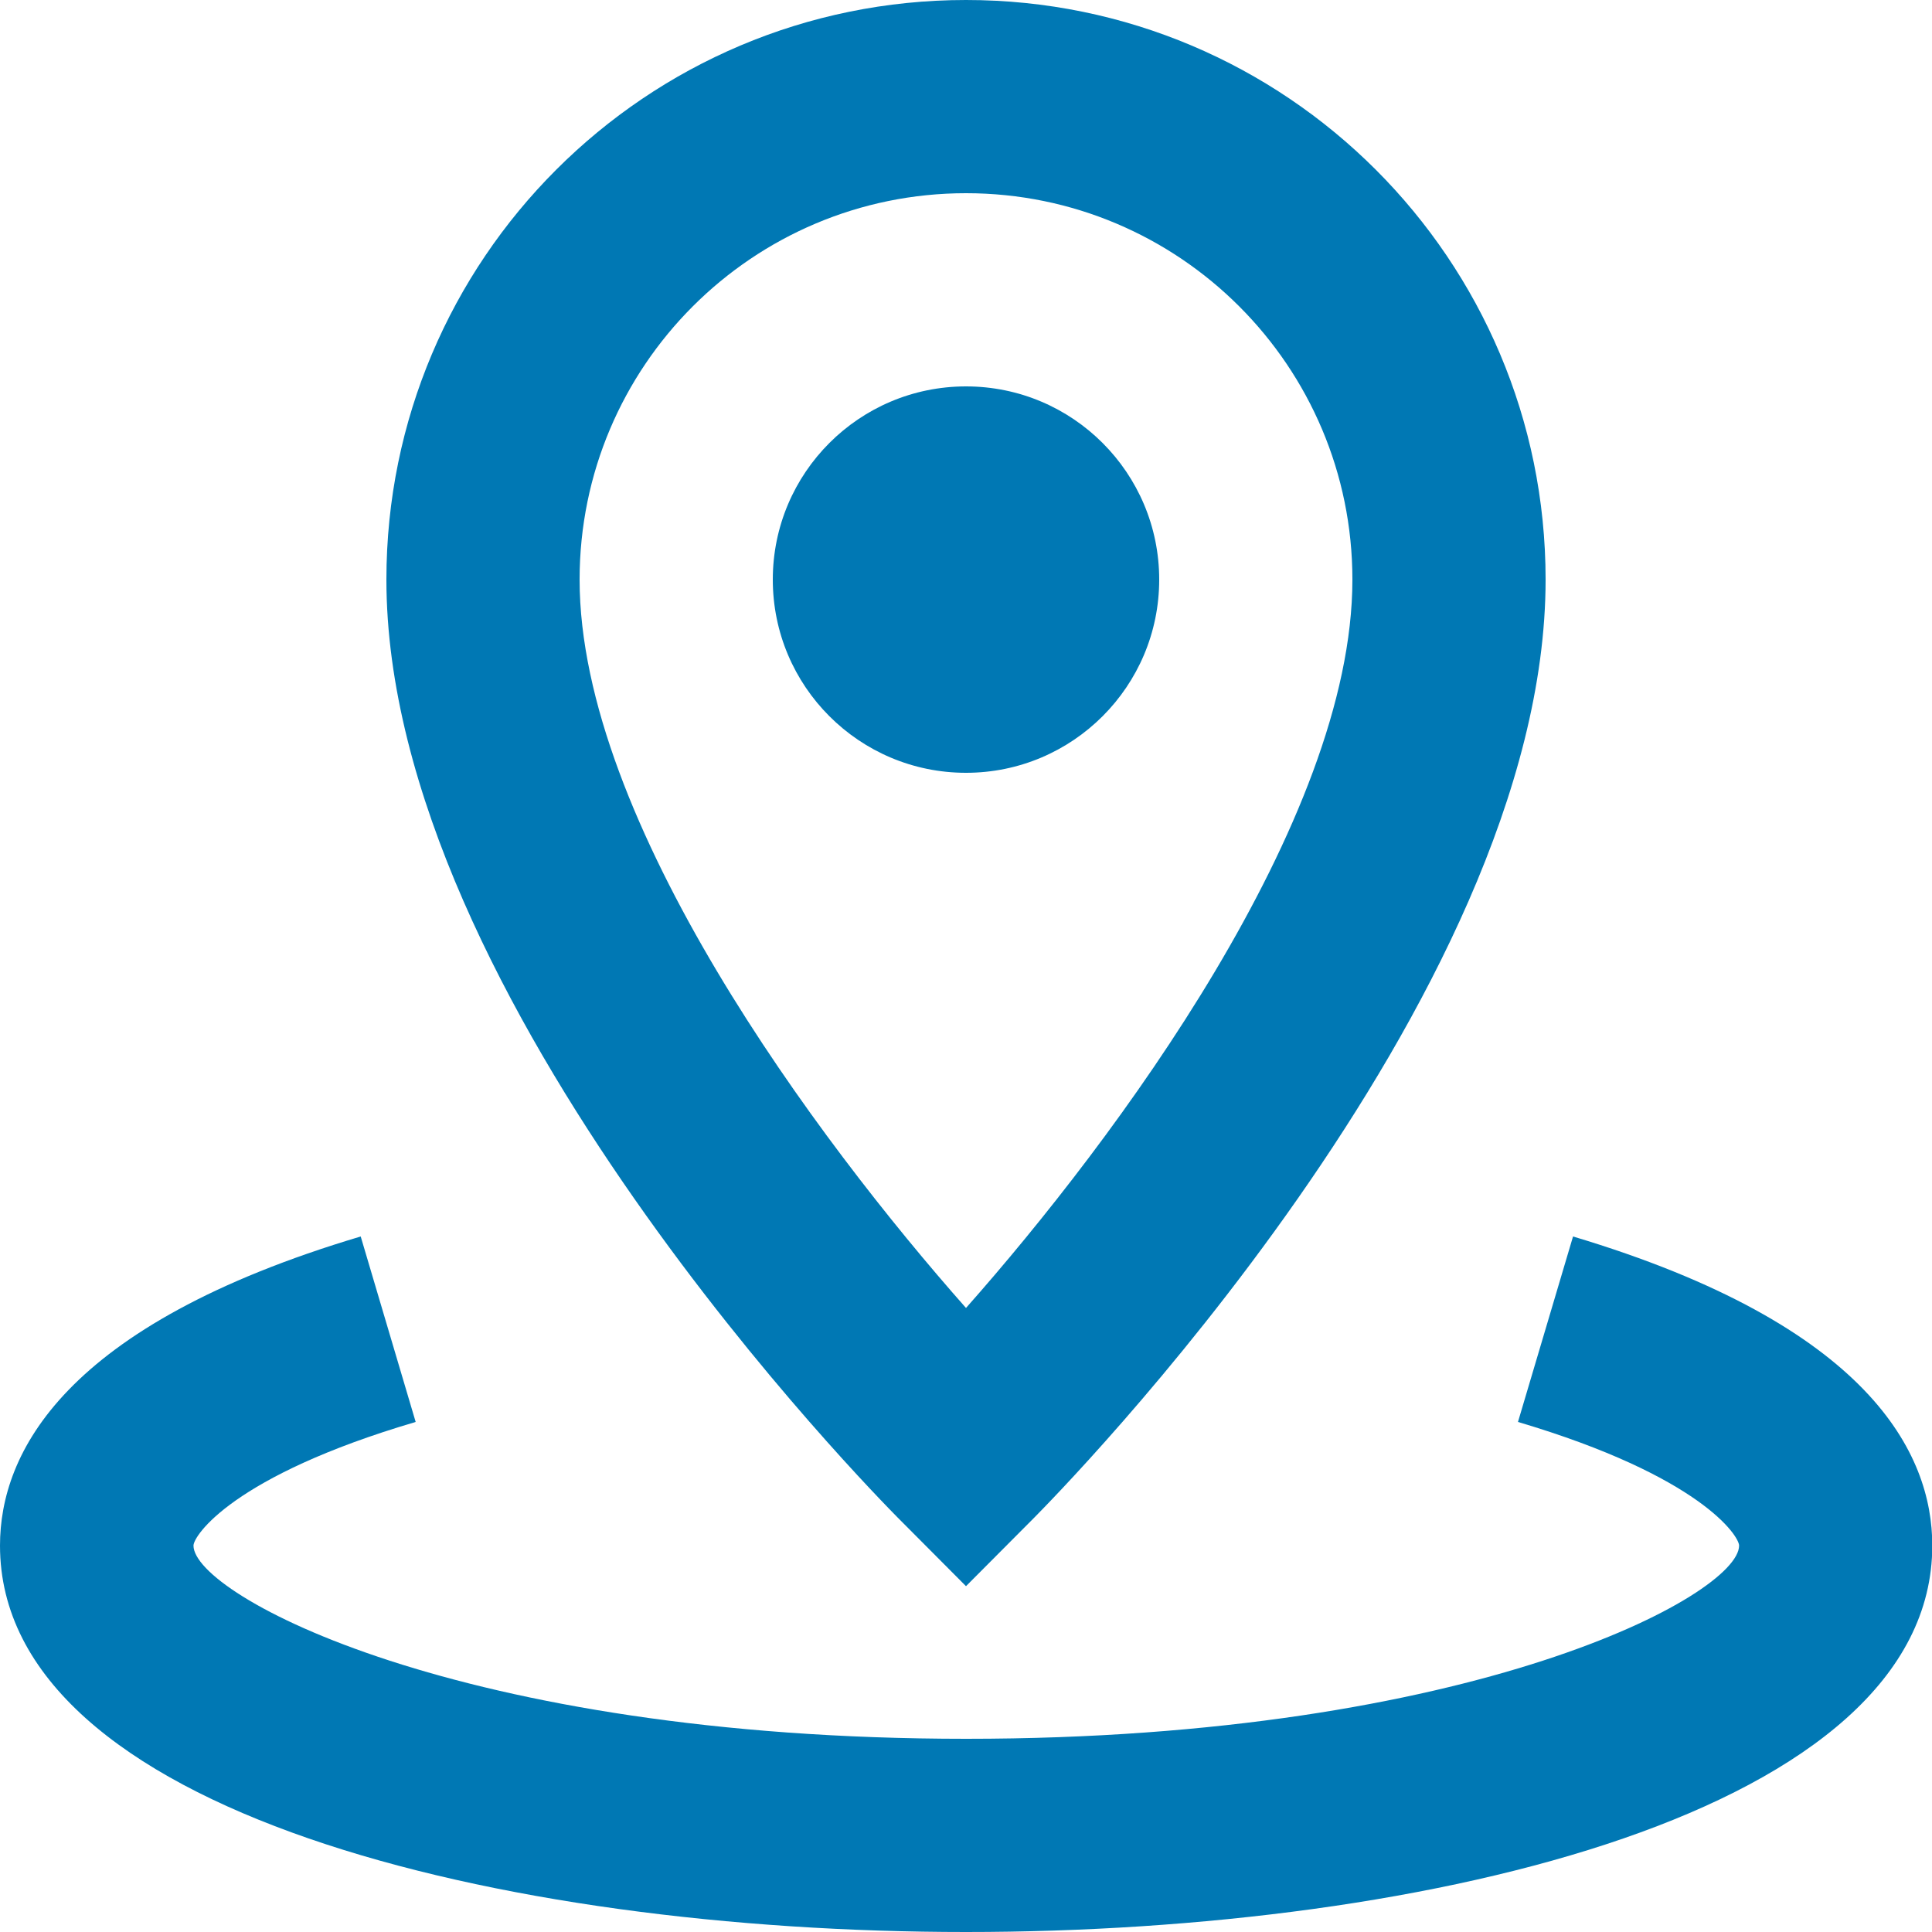
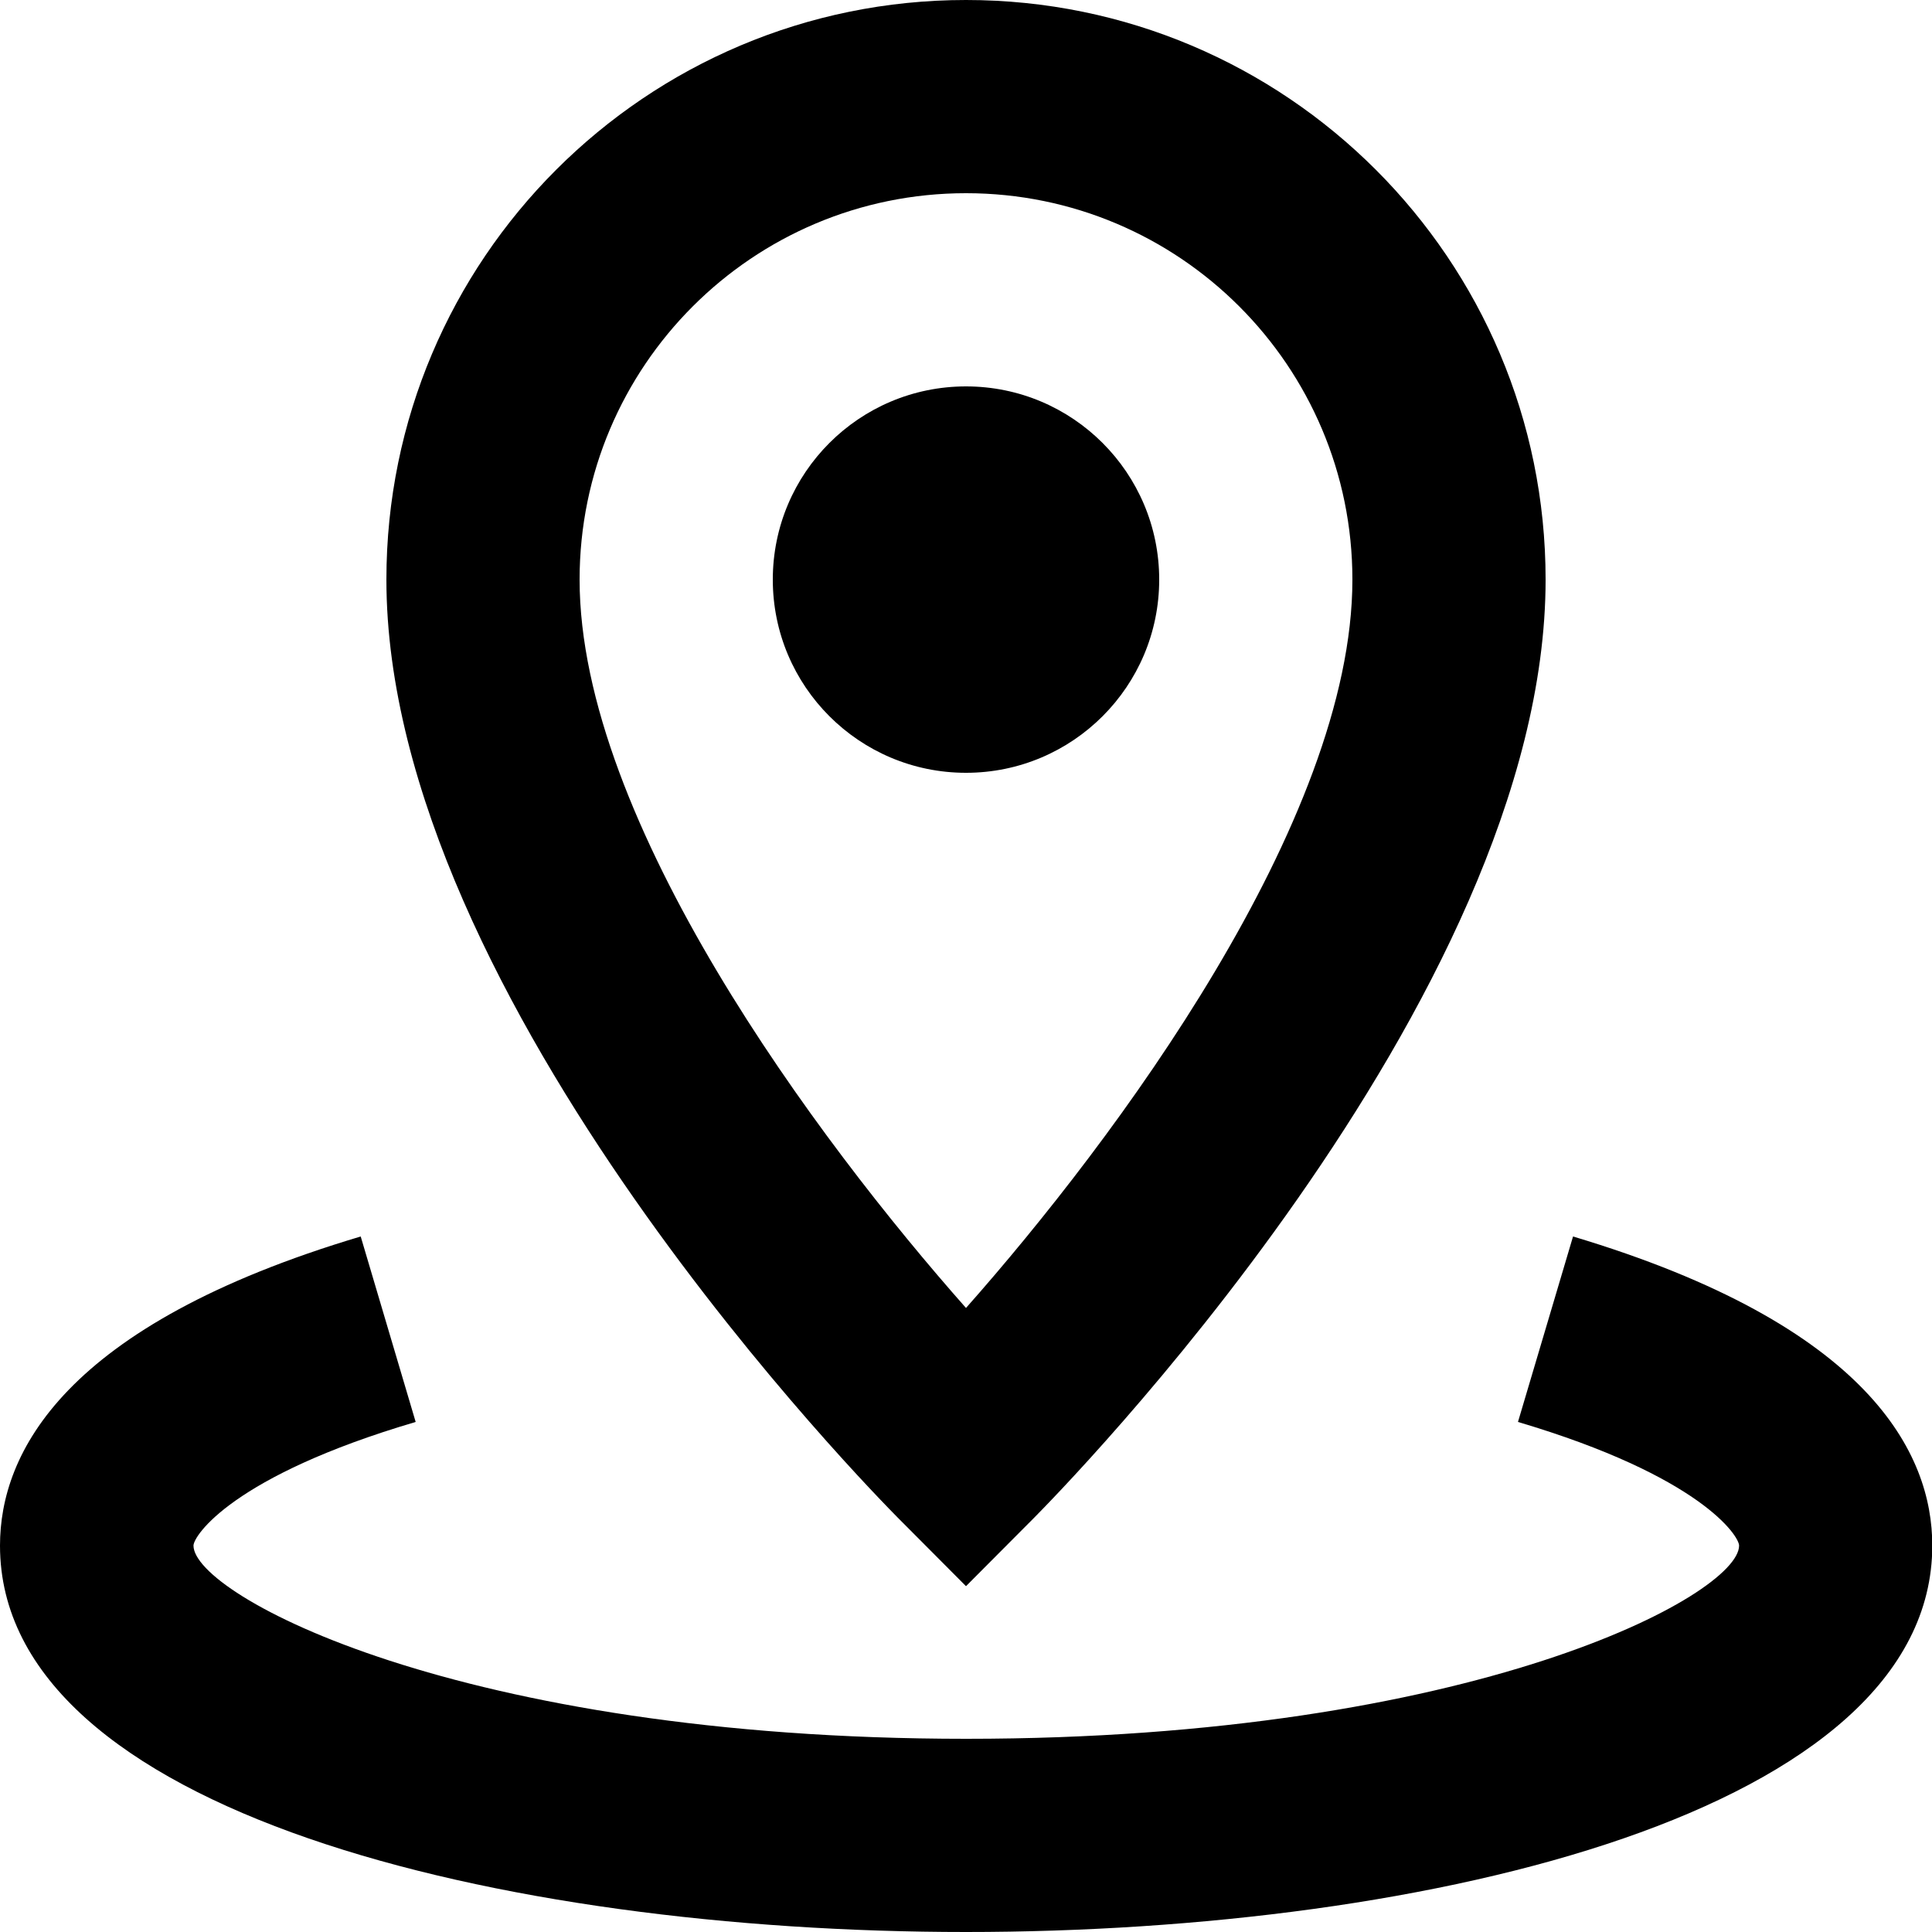
<svg xmlns="http://www.w3.org/2000/svg" width="20" height="20" viewBox="0 0 20 20">
-   <path id="map" d="M584,4746a4,4,0,0,1,8,0c0,2.5-2.459,5.8-4,7.54C586.46,4751.8,584,4748.5,584,4746Zm3.293,9.71.707.71.707-.71c.216-.22,5.293-5.35,5.293-9.71a6,6,0,0,0-12,0C582,4750.36,587.077,4755.49,587.293,4755.71ZM588,4748a2,2,0,1,1,2-2A2,2,0,0,1,588,4748Zm0,12c-4.816,0-10-1.25-10-4,0-.95.648-2.28,3.734-3.2l.569,1.92c-1.9.56-2.3,1.18-2.3,1.28,0,.51,2.75,2,8,2s8-1.49,8-2c0-.1-.4-.72-2.289-1.28l.57-1.92c3.074.92,3.719,2.25,3.719,3.2C598,4758.75,592.816,4760,588,4760Z" transform="translate(-578 -4740)" fill="#0078b4" fill-rule="evenodd" />
+   <path id="map" d="M584,4746a4,4,0,0,1,8,0c0,2.5-2.459,5.8-4,7.54C586.46,4751.8,584,4748.5,584,4746Zm3.293,9.71.707.71.707-.71c.216-.22,5.293-5.35,5.293-9.71a6,6,0,0,0-12,0C582,4750.36,587.077,4755.49,587.293,4755.71ZM588,4748a2,2,0,1,1,2-2A2,2,0,0,1,588,4748Zm0,12c-4.816,0-10-1.25-10-4,0-.95.648-2.28,3.734-3.2l.569,1.92c-1.9.56-2.3,1.18-2.3,1.28,0,.51,2.75,2,8,2s8-1.49,8-2c0-.1-.4-.72-2.289-1.28l.57-1.92c3.074.92,3.719,2.25,3.719,3.2C598,4758.75,592.816,4760,588,4760Z" transform="translate(-578 -4740)" fill="black" fill-rule="evenodd" />
</svg>
